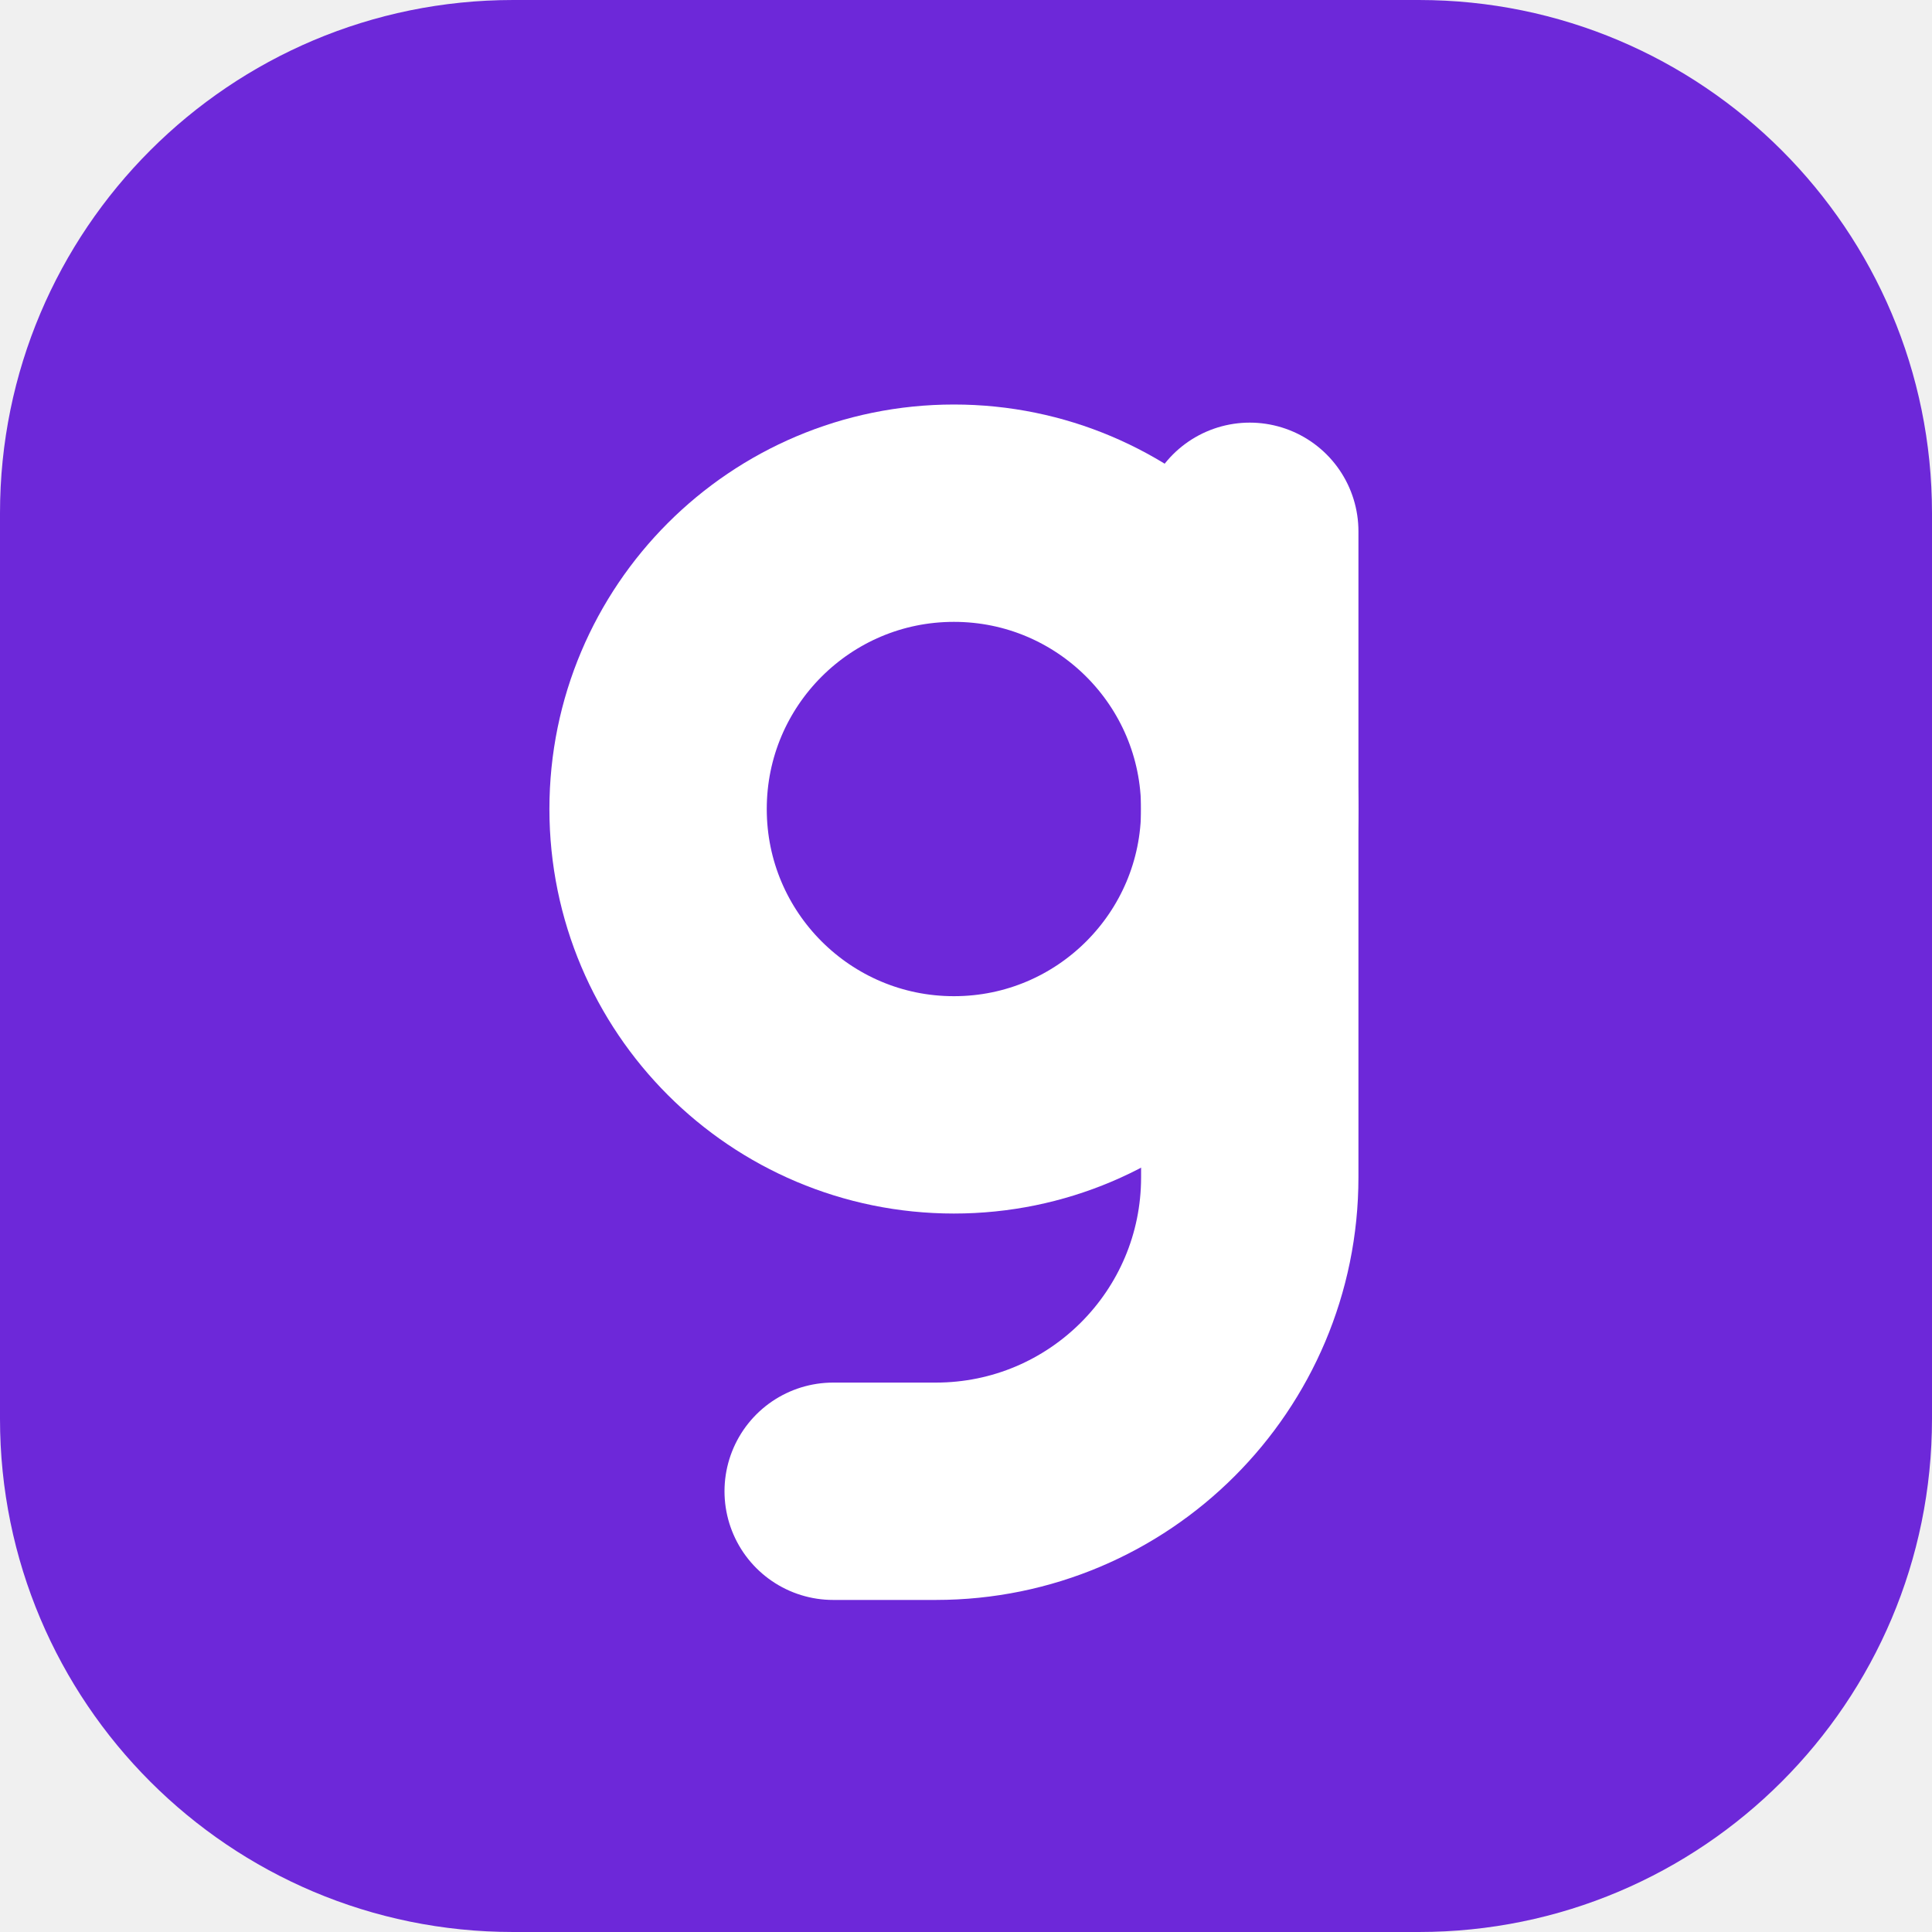
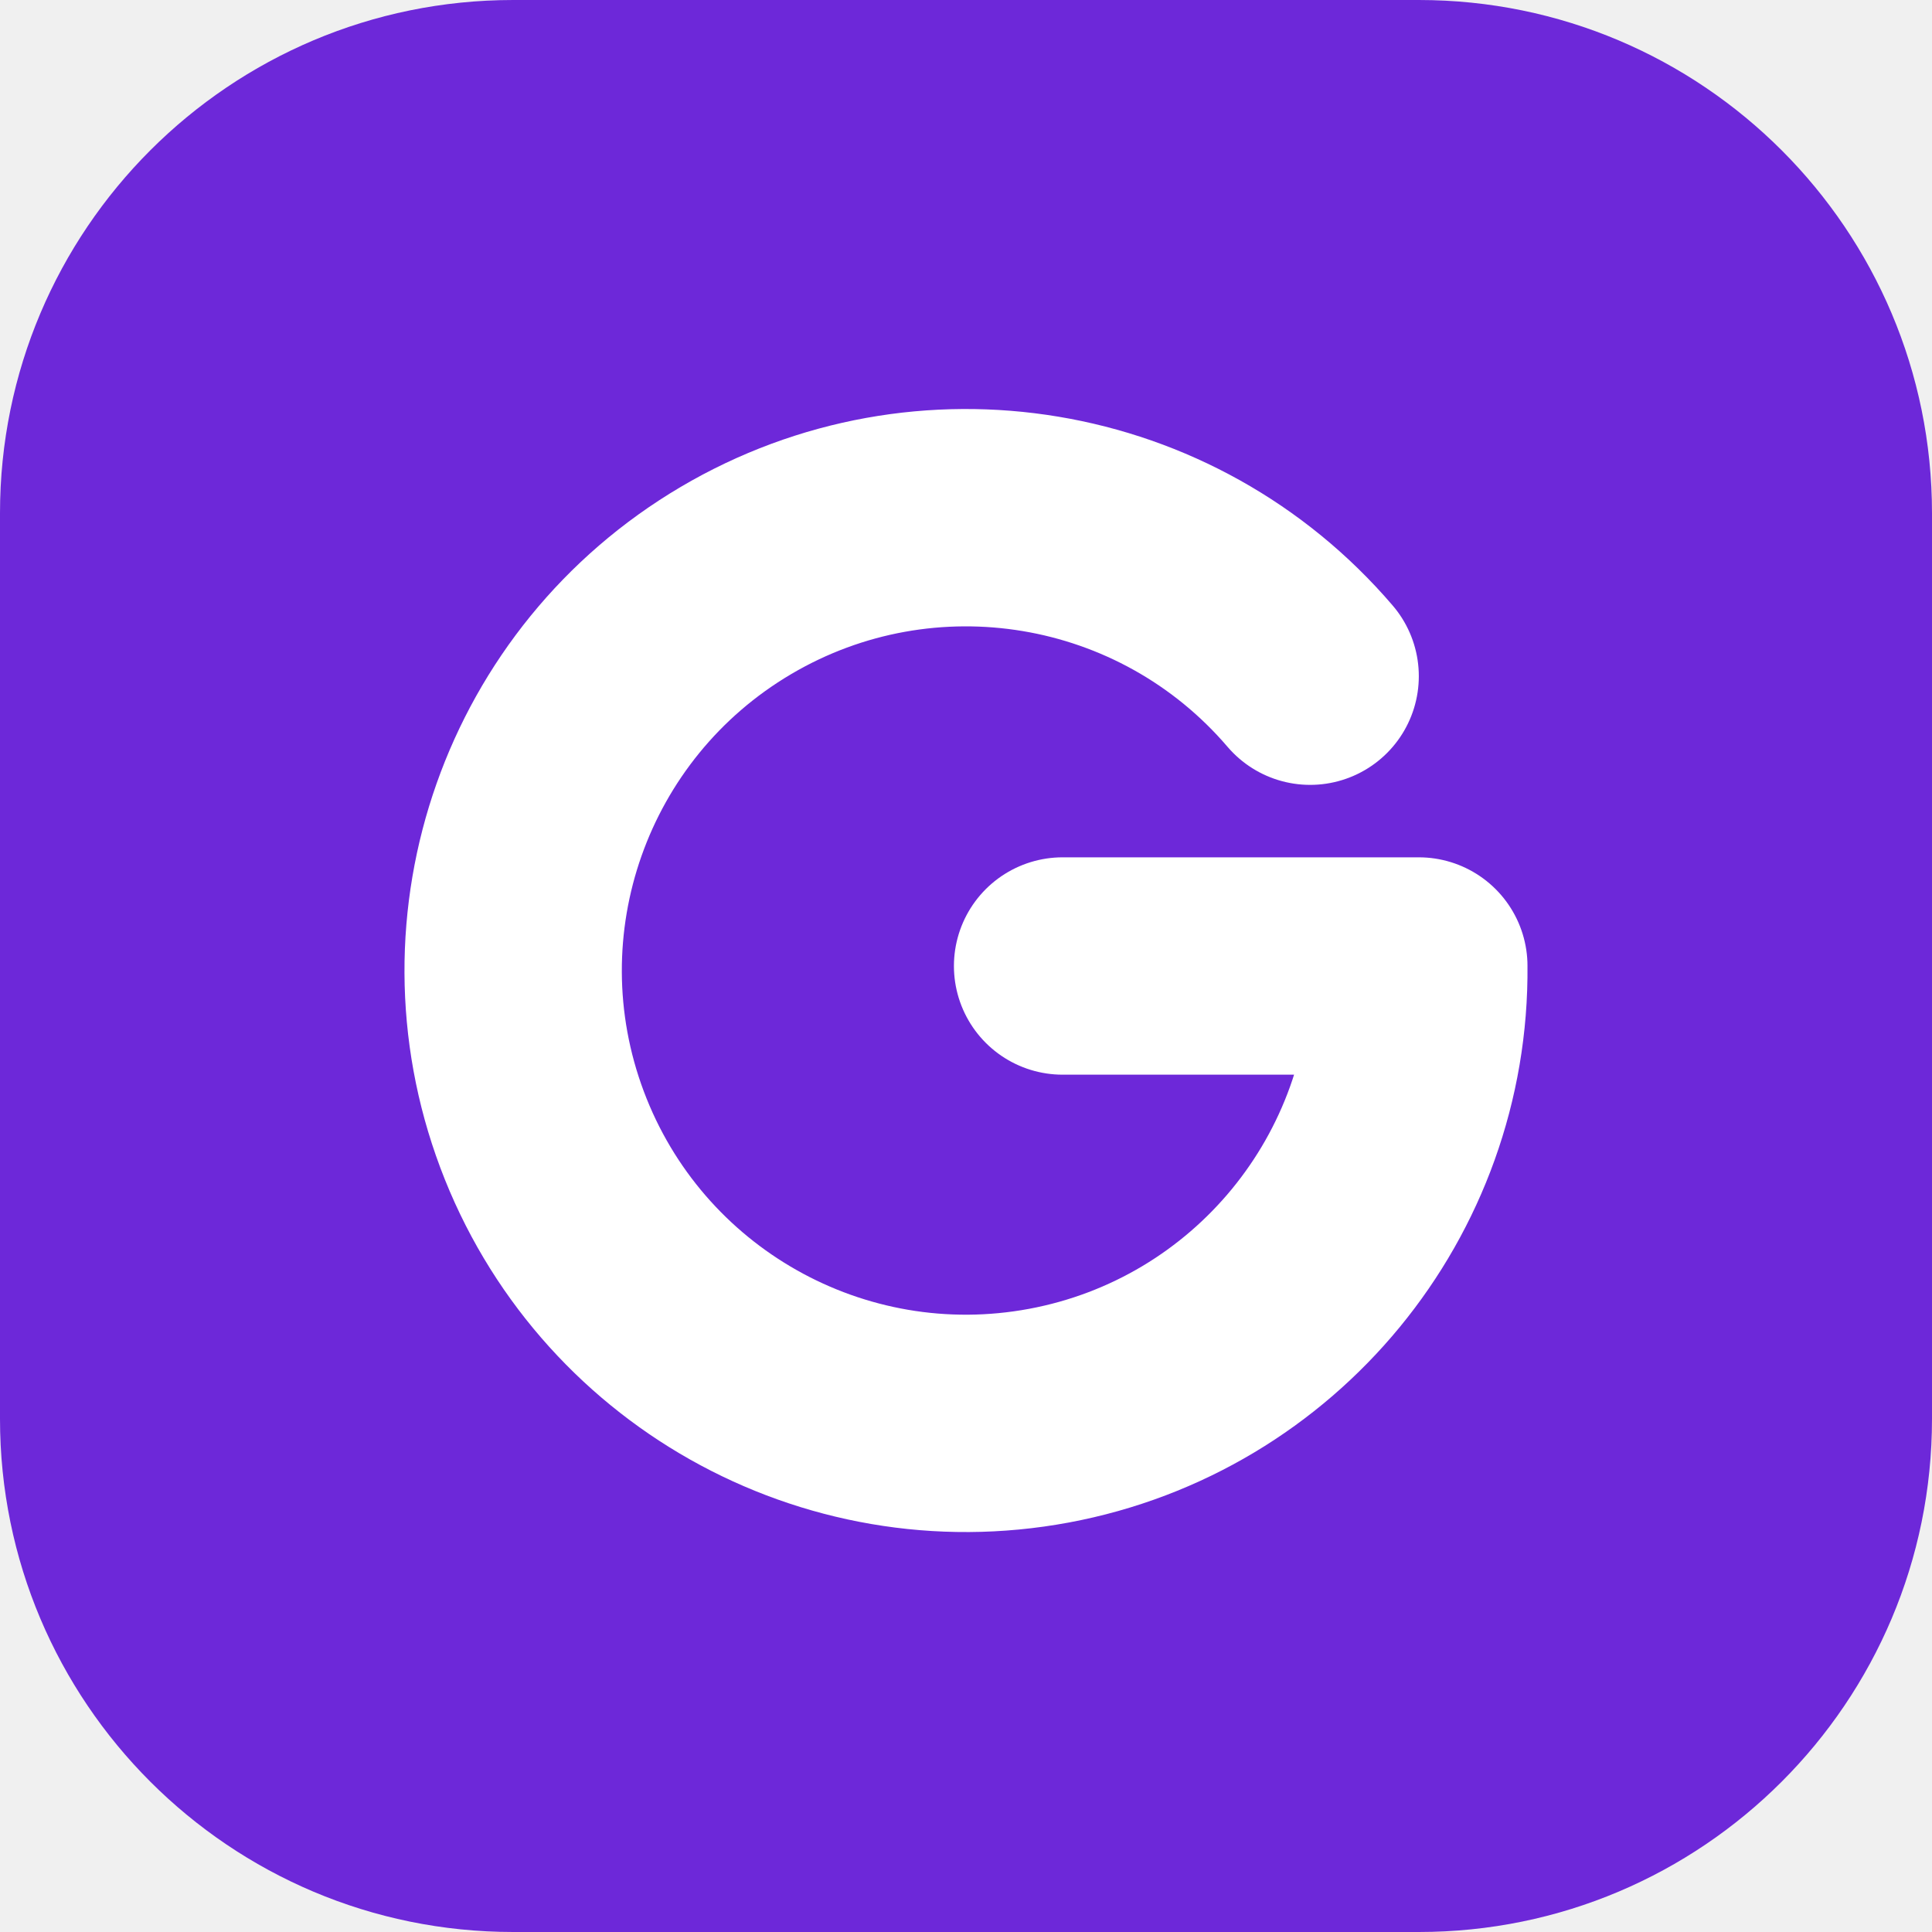
<svg xmlns="http://www.w3.org/2000/svg" width="32" height="32" viewBox="0 0 32 32" fill="none">
  <rect width="32" height="32" rx="8.5" fill="#6D28D9" />
-   <circle cx="15.8" cy="13.4" r="4.9" stroke="#ffffff" stroke-width="3.6" fill="none" />
-   <path d="M20.7 8.8v10.7a5.2 5.2 0 0 1-5.2 5.2h-1.7" stroke="#ffffff" stroke-width="3.6" stroke-linecap="round" stroke-linejoin="round" fill="none" />
+   <path d="M 21.7 11.2 A 7.5 7.5 0 1 0 23.5 16 L 17.6 16" stroke="#ffffff" stroke-width="3.6" stroke-linecap="round" stroke-linejoin="round" fill="none" />
</svg>
